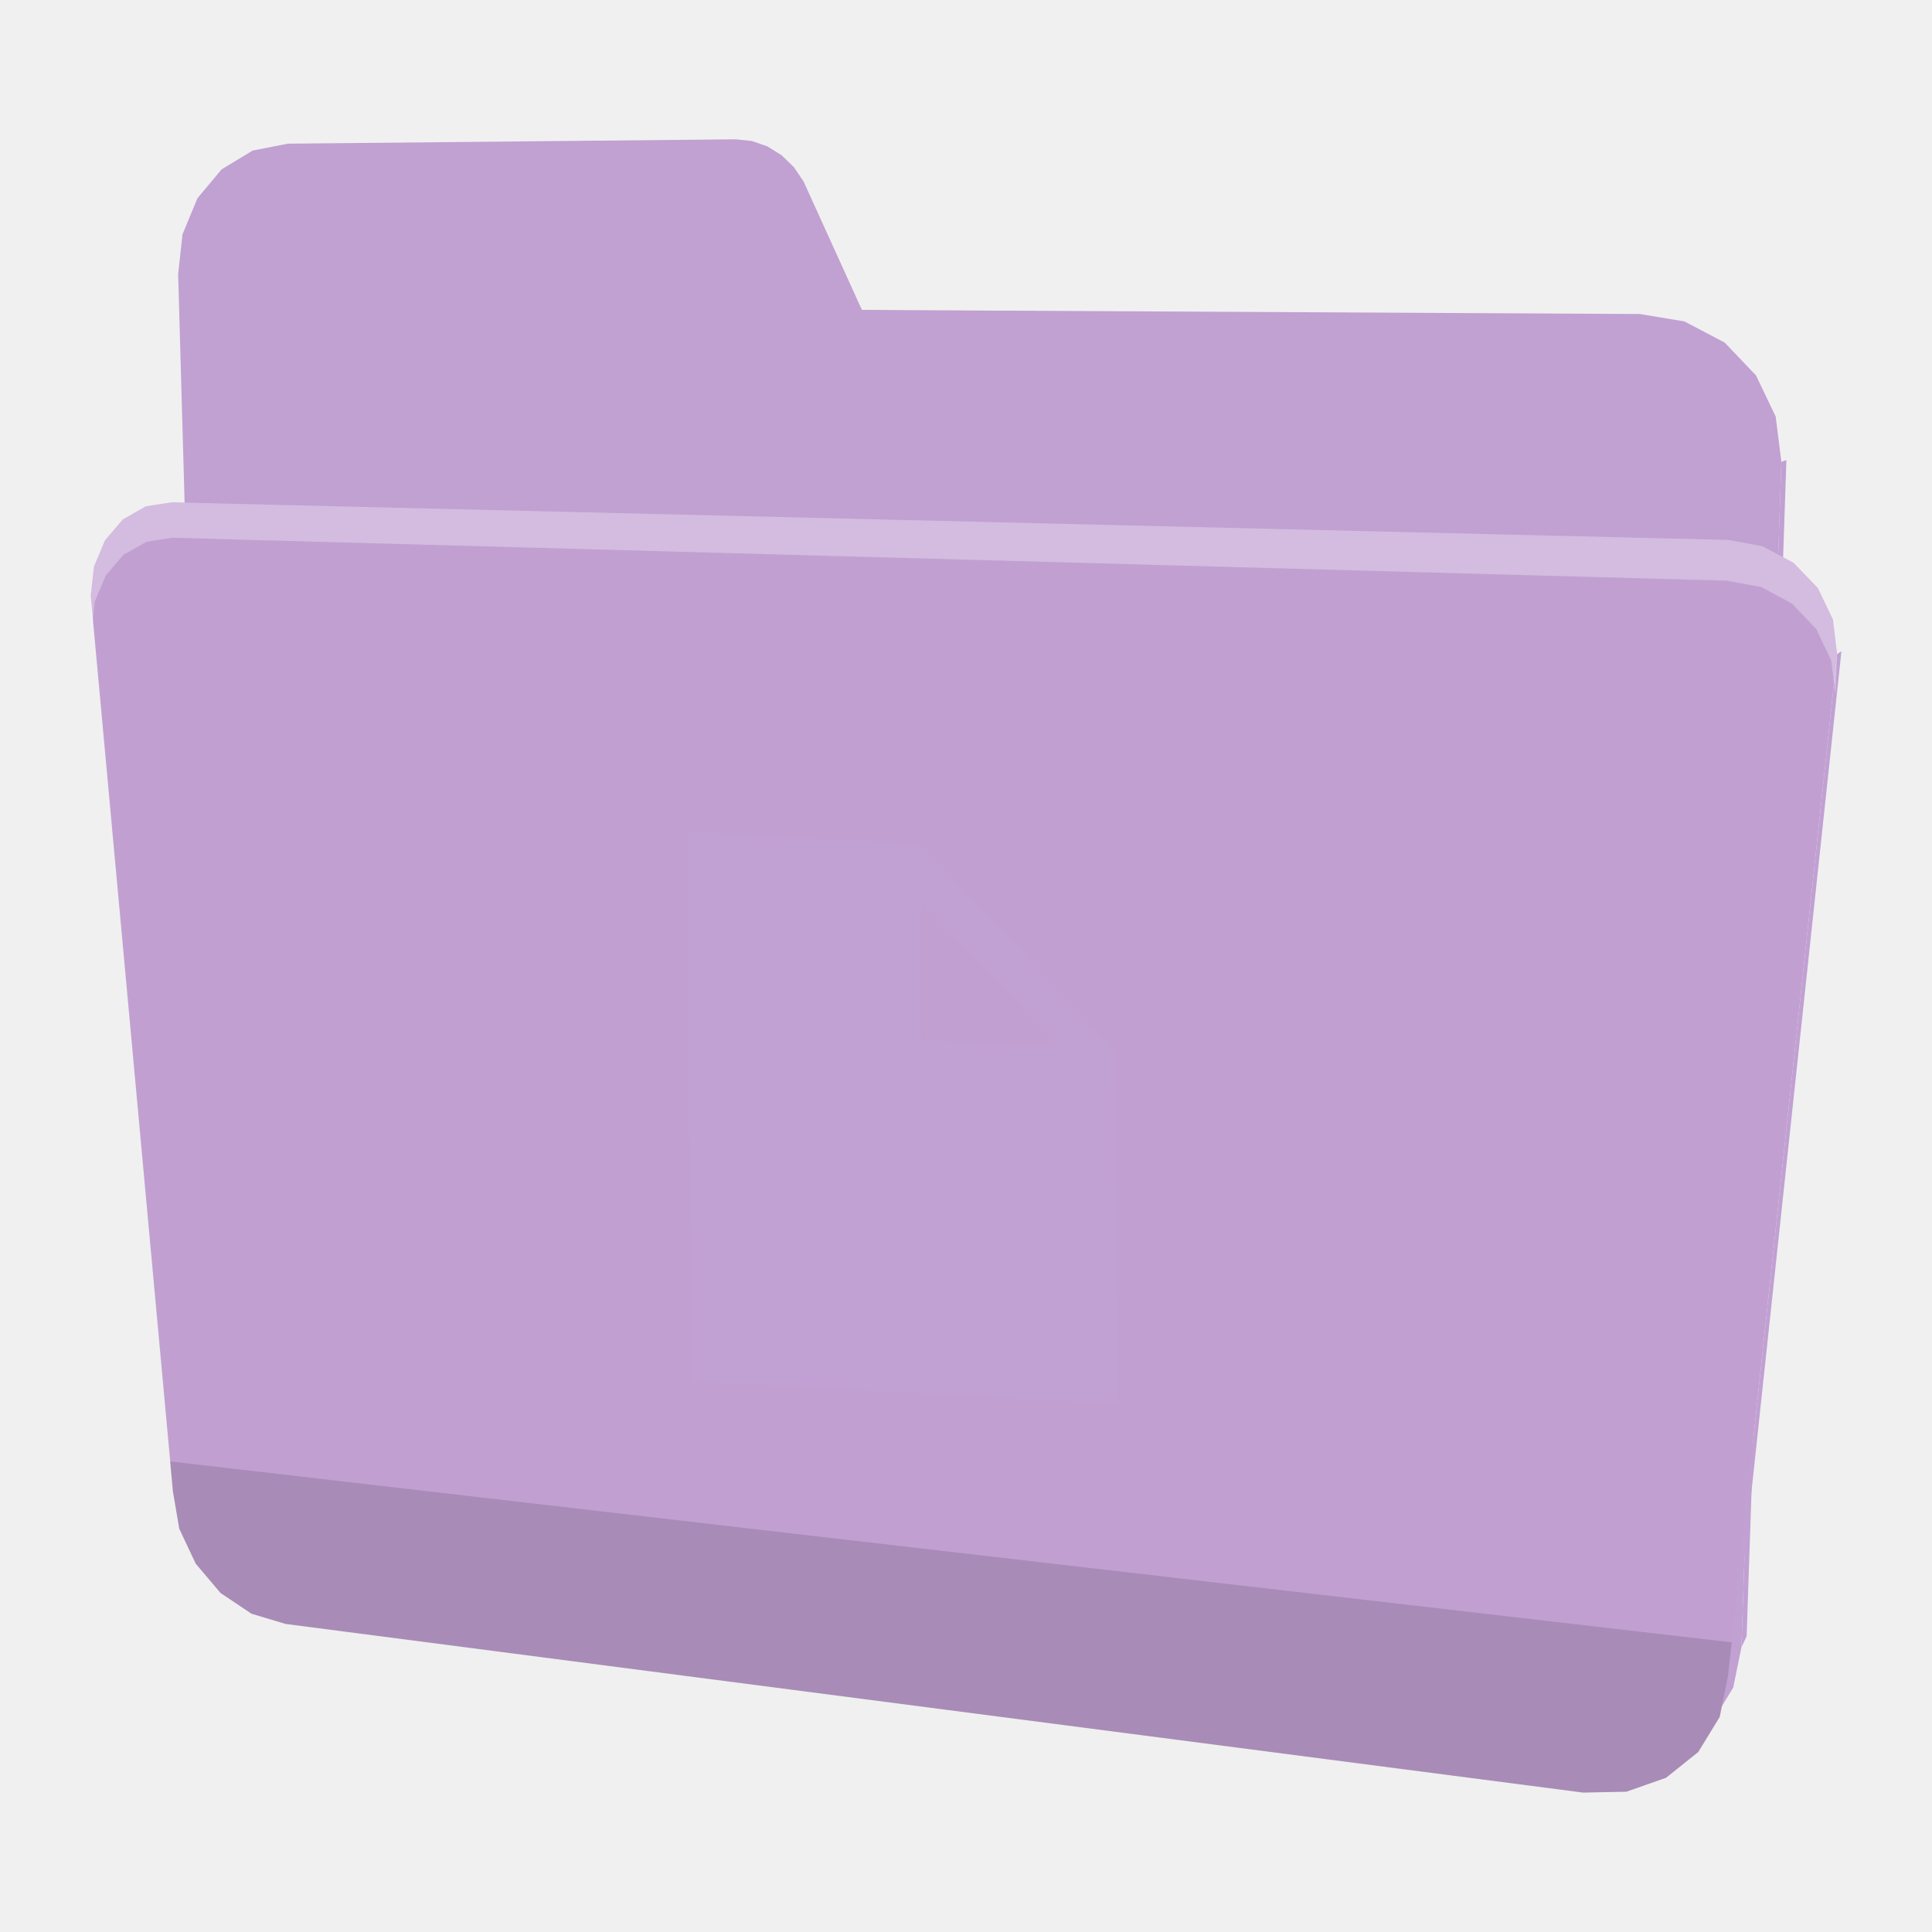
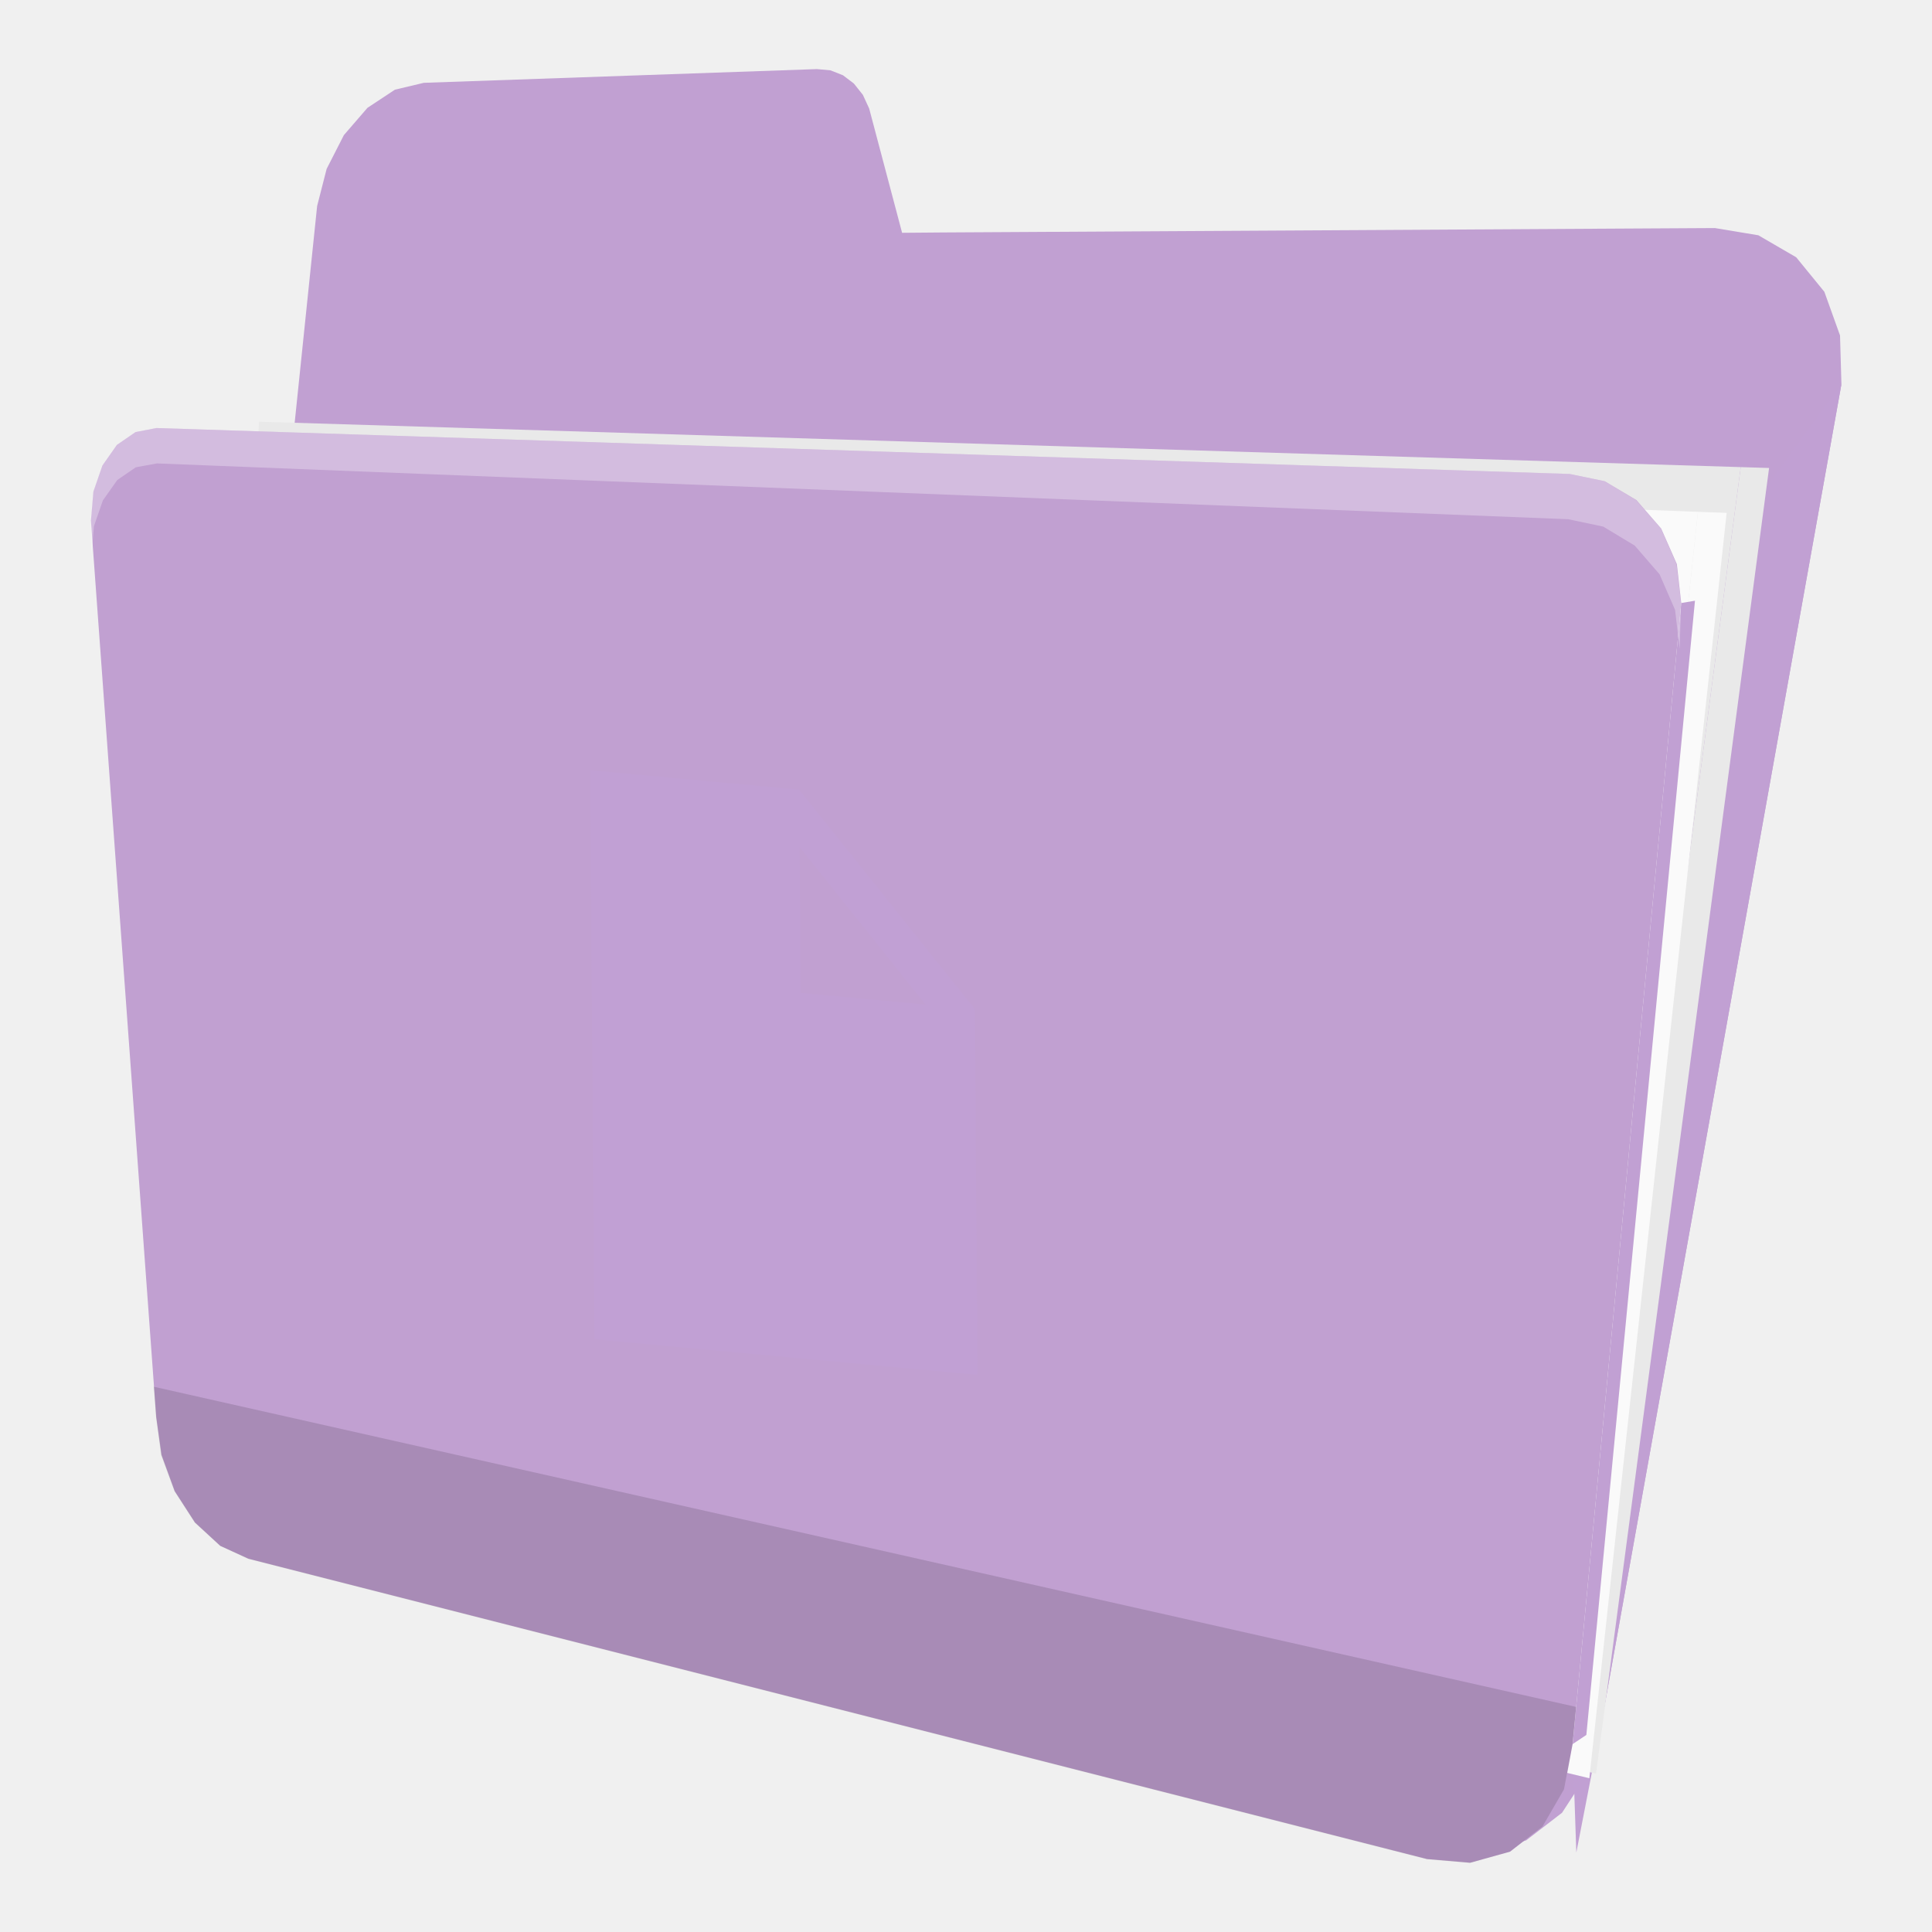
<svg xmlns="http://www.w3.org/2000/svg" width="48" height="48" viewBox="0 0 48 48" version="1.1">
-   <g transform="matrix(0.41695 0 0 0.41695 22.6303 22.0404)" stroke-linejoin="round">
-     <path fill="#c1a0d3" d="M49.49 45.30 L51.87 -25.34 L52.17 -25.45 L49.80 44.64 Z" />
-     <path fill="#c1a0d2" d="M-35.06 42.46 L-37.06 41.87 L-38.87 40.66 L-40.33 38.95 L-41.28 36.90 L-41.65 34.71 L-43.66 -36.53 L-43.40 -38.90 L-42.51 -41.05 L-41.07 -42.77 L-39.22 -43.89 L-37.12 -44.30 L-10.44 -44.56 L-10.44 -44.56 L-9.48 -44.46 L-8.55 -44.14 L-7.70 -43.61 L-6.97 -42.90 L-6.39 -42.04 L-2.92 -34.40 L-0.09 -34.38 L43.43 -34.15 L46.09 -33.71 L48.49 -32.45 L50.36 -30.49 L51.53 -28.04 L51.87 -25.34 L49.49 45.30 L49.00 47.70 L47.75 49.75 L45.86 51.26 L43.54 52.08 L41.01 52.14 Z" />
-     <path fill="#c1a0d3" d="M55.19 -13.88 L48.69 47.00 L48.98 46.38 L55.45 -14.06 Z" />
-     <path fill="#c1a0d1" d="M-48.87 -17.35 L-48.68 -19.10 L-48.02 -20.67 L-46.96 -21.91 L-45.59 -22.69 L-44.04 -22.93 L48.71 -20.69 L50.76 -20.31 L52.60 -19.32 L54.04 -17.82 L54.94 -15.94 L55.19 -13.88 L48.69 47.00 L48.20 49.44 L46.92 51.53 L45.00 53.07 L42.64 53.90 L40.06 53.95 L-37.26 43.90 L-39.29 43.29 L-41.13 42.06 L-42.61 40.31 L-43.59 38.23 L-43.97 36.00 Z" />
-     <path fill="#000" fill-opacity="0.13" d="M-44.14 34.22 L48.91 45.00 L48.69 47.01 L48.19 49.45 L46.92 51.54 L45.00 53.07 L42.63 53.90 L40.06 53.96 L-37.27 43.91 L-39.30 43.30 L-41.14 42.06 L-42.62 40.32 L-43.60 38.24 L-43.98 36.01 Z" />
-     <path fill="#fff" fill-opacity="0.3" d="M-48.88 -17.35 L-48.69 -19.10 L-48.04 -20.67 L-46.98 -21.91 L-45.60 -22.69 L-44.06 -22.93 L48.71 -20.69 L50.76 -20.31 L52.60 -19.32 L54.04 -17.81 L54.93 -15.93 L55.19 -13.88 L55.10 -11.45 L54.84 -13.51 L53.95 -15.38 L52.51 -16.89 L50.68 -17.88 L48.63 -18.26 L-44.00 -20.82 L-45.54 -20.58 L-46.91 -19.81 L-47.97 -18.58 L-48.63 -17.02 L-48.82 -15.27 Z" />
-     <g transform="matrix(1.79449 0.09526 0.01606 1.81648 -614.3839 -698.3435)">
+   <g transform="matrix(0.43736 0 0 0.43736 19.9194 20.7504)" stroke-linejoin="round">
+     <path fill="#c1a0d2" d="M-30.51 40.77 L-32.05 40.01 L-33.32 38.64 L-34.22 36.79 L-34.65 34.63 L-34.59 32.39 L-27.53 -35.74 L-26.99 -37.85 L-26.01 -39.77 L-24.67 -41.32 L-23.11 -42.35 L-21.47 -42.74 L0.86 -43.52 L0.86 -43.52 L1.63 -43.45 L2.34 -43.17 L2.96 -42.70 L3.47 -42.06 L3.83 -41.28 L5.70 -34.22 L8.05 -34.24 L51.87 -34.49 L54.34 -34.08 L56.49 -32.83 L58.09 -30.87 L58.98 -28.39 L59.06 -25.62 L45.41 50.54 L44.66 53.27 L43.19 55.53 L41.15 57.10 L38.77 57.82 L36.28 57.65 Z" />
+     <path fill="#c1a0d3" d="M49.96 -13.19 L43.79 51.63 L44.00 57.79 L45.41 50.54 L59.06 -25.62 Z" />
+     <path fill="#E9E9E9" d="M-34.26 34.67 L-30.83 -23.49 L53.34 -20.91 L43.58 52.95 Z" />
+     <path fill="#E9E9E9" d="M43.58 52.95 L53.34 -20.91 L54.95 -20.86 L45.12 53.31 Z" />
+     <path fill="#FAFAFA" d="M-34.74 34.83 L-33.94 -21.57 L50.91 -18.37 L43.20 53.20 Z" />
+     <path fill="#FAFAFA" d="M43.20 53.20 L50.91 -18.37 L52.54 -18.31 L44.74 53.57 Z" />
+     <path fill="#c1a0d3" d="M49.96 -13.19 L43.79 51.63 L44.57 51.11 L50.74 -13.32 Z" />
+     <path fill="#c1a0d1" d="M-40.38 -17.87 L-40.24 -19.52 L-39.73 -21.00 L-38.91 -22.17 L-37.85 -22.90 L-36.66 -23.13 L43.62 -20.52 L45.61 -20.11 L47.41 -19.04 L48.82 -17.42 L49.71 -15.40 L49.96 -13.19 L43.79 51.63 L43.31 54.20 L42.09 56.30 L40.24 57.74 L37.97 58.37 L35.52 58.16 L-31.43 41.10 L-33.03 40.37 L-34.47 39.04 L-35.62 37.26 L-36.37 35.20 L-36.67 33.05 Z" />
+     <path fill="#000" fill-opacity="0.13" d="M-36.81 31.33 L43.99 49.52 L43.78 51.64 L43.30 54.20 L42.08 56.31 L40.23 57.74 L37.96 58.38 L35.51 58.17 L-31.44 41.11 L-33.04 40.37 L-34.48 39.05 L-35.63 37.27 L-36.39 35.21 L-36.68 33.05 Z" />
+     <path fill="#fff" fill-opacity="0.3" d="M-40.40 -17.87 L-40.25 -19.52 L-39.75 -21.00 L-38.93 -22.17 L-37.87 -22.90 L-36.68 -23.13 L43.61 -20.52 L45.60 -20.11 L47.39 -19.04 L48.81 -17.42 L49.69 -15.40 L49.95 -13.19 L49.87 -10.59 L49.61 -12.80 L48.73 -14.82 L47.32 -16.45 L45.53 -17.53 L43.54 -17.95 L-36.63 -21.12 L-37.83 -20.90 L-38.88 -20.18 L-39.70 -19.02 L-40.21 -17.55 L-40.35 -15.90 Z" />
+     <g transform="matrix(1.53917 0.14325 0.01325 1.79583 -527.3721 -707.1321)">
      <defs>
        <g transform="translate(313.25,90.74999)" style="display:inline" id="m-folder_48">
          <g id="m-g897" transform="matrix(0.9999579,0,0,0.972973,1.750189,-1.587832)">
            <rect style="opacity:0.2" width="40" height="26" x="4" y="17" rx="2" ry="2" id="m-rect2-37" />
            <path style="fill:#c89e6b" d="m 4,34 c 0,1.108 0.892,2 2,2 h 36 c 1.108,0 2,-0.892 2,-2 V 12 c 0,-1.108 -0.892,-2 -2,-2 H 24 C 21,10 20,6 17,6 H 6 C 4.892,6 4,6.892 4,8" id="m-path4-4" />
            <rect style="opacity:0.2" width="40" height="26" x="4" y="15" rx="2" ry="2" id="m-rect6-5" />
            <rect style="fill:#e8e8e8" width="36" height="16" x="6" y="13" rx="2" ry="2" id="m-rect8-25" />
            <rect style="fill:#eeca8f" width="40" height="26" x="4" y="16" rx="2" ry="2" id="m-rect10-4" />
            <path style="opacity:0.1;fill:#ffffff" d="M 6,6 C 4.892,6 4,6.892 4,8 V 9 C 4,7.892 4.892,7 6,7 h 11 c 3,0 4,4 7,4 h 18 c 1.108,0 2,0.892 2,2 v -1 c 0,-1.108 -0.892,-2 -2,-2 H 24 C 21,10 20,6 17,6 Z" id="m-path12-7" />
          </g>
          <rect y="-1.75" x="1.75" height="48" width="48" id="m-rect4140-4-3" style="opacity:1;fill:none;fill-opacity:1;stroke:none;stroke-width:1;stroke-linecap:butt;stroke-linejoin:miter;stroke-miterlimit:4;stroke-dasharray:none;stroke-dashoffset:0;stroke-opacity:1" />
        </g>
      </defs>
      <g id="m-folder-documents_48" transform="translate(10,10.74999)">
        <path style="color:#000000;display:inline;overflow:visible;visibility:visible;fill:#c1a0d4;fill-opacity:1;fill-rule:nonzero;stroke:none;stroke-width:1.286;marker:none;enable-background:accumulate" d="m 321.679,354.5 v 18 h 14.143 v -11.571 l -6.429,-6.429 z m 7.714,1.818 4.61,4.611 h -4.61 z" id="m-path3028-8-4-9" />
      </g>
    </g>
  </g>
</svg>
